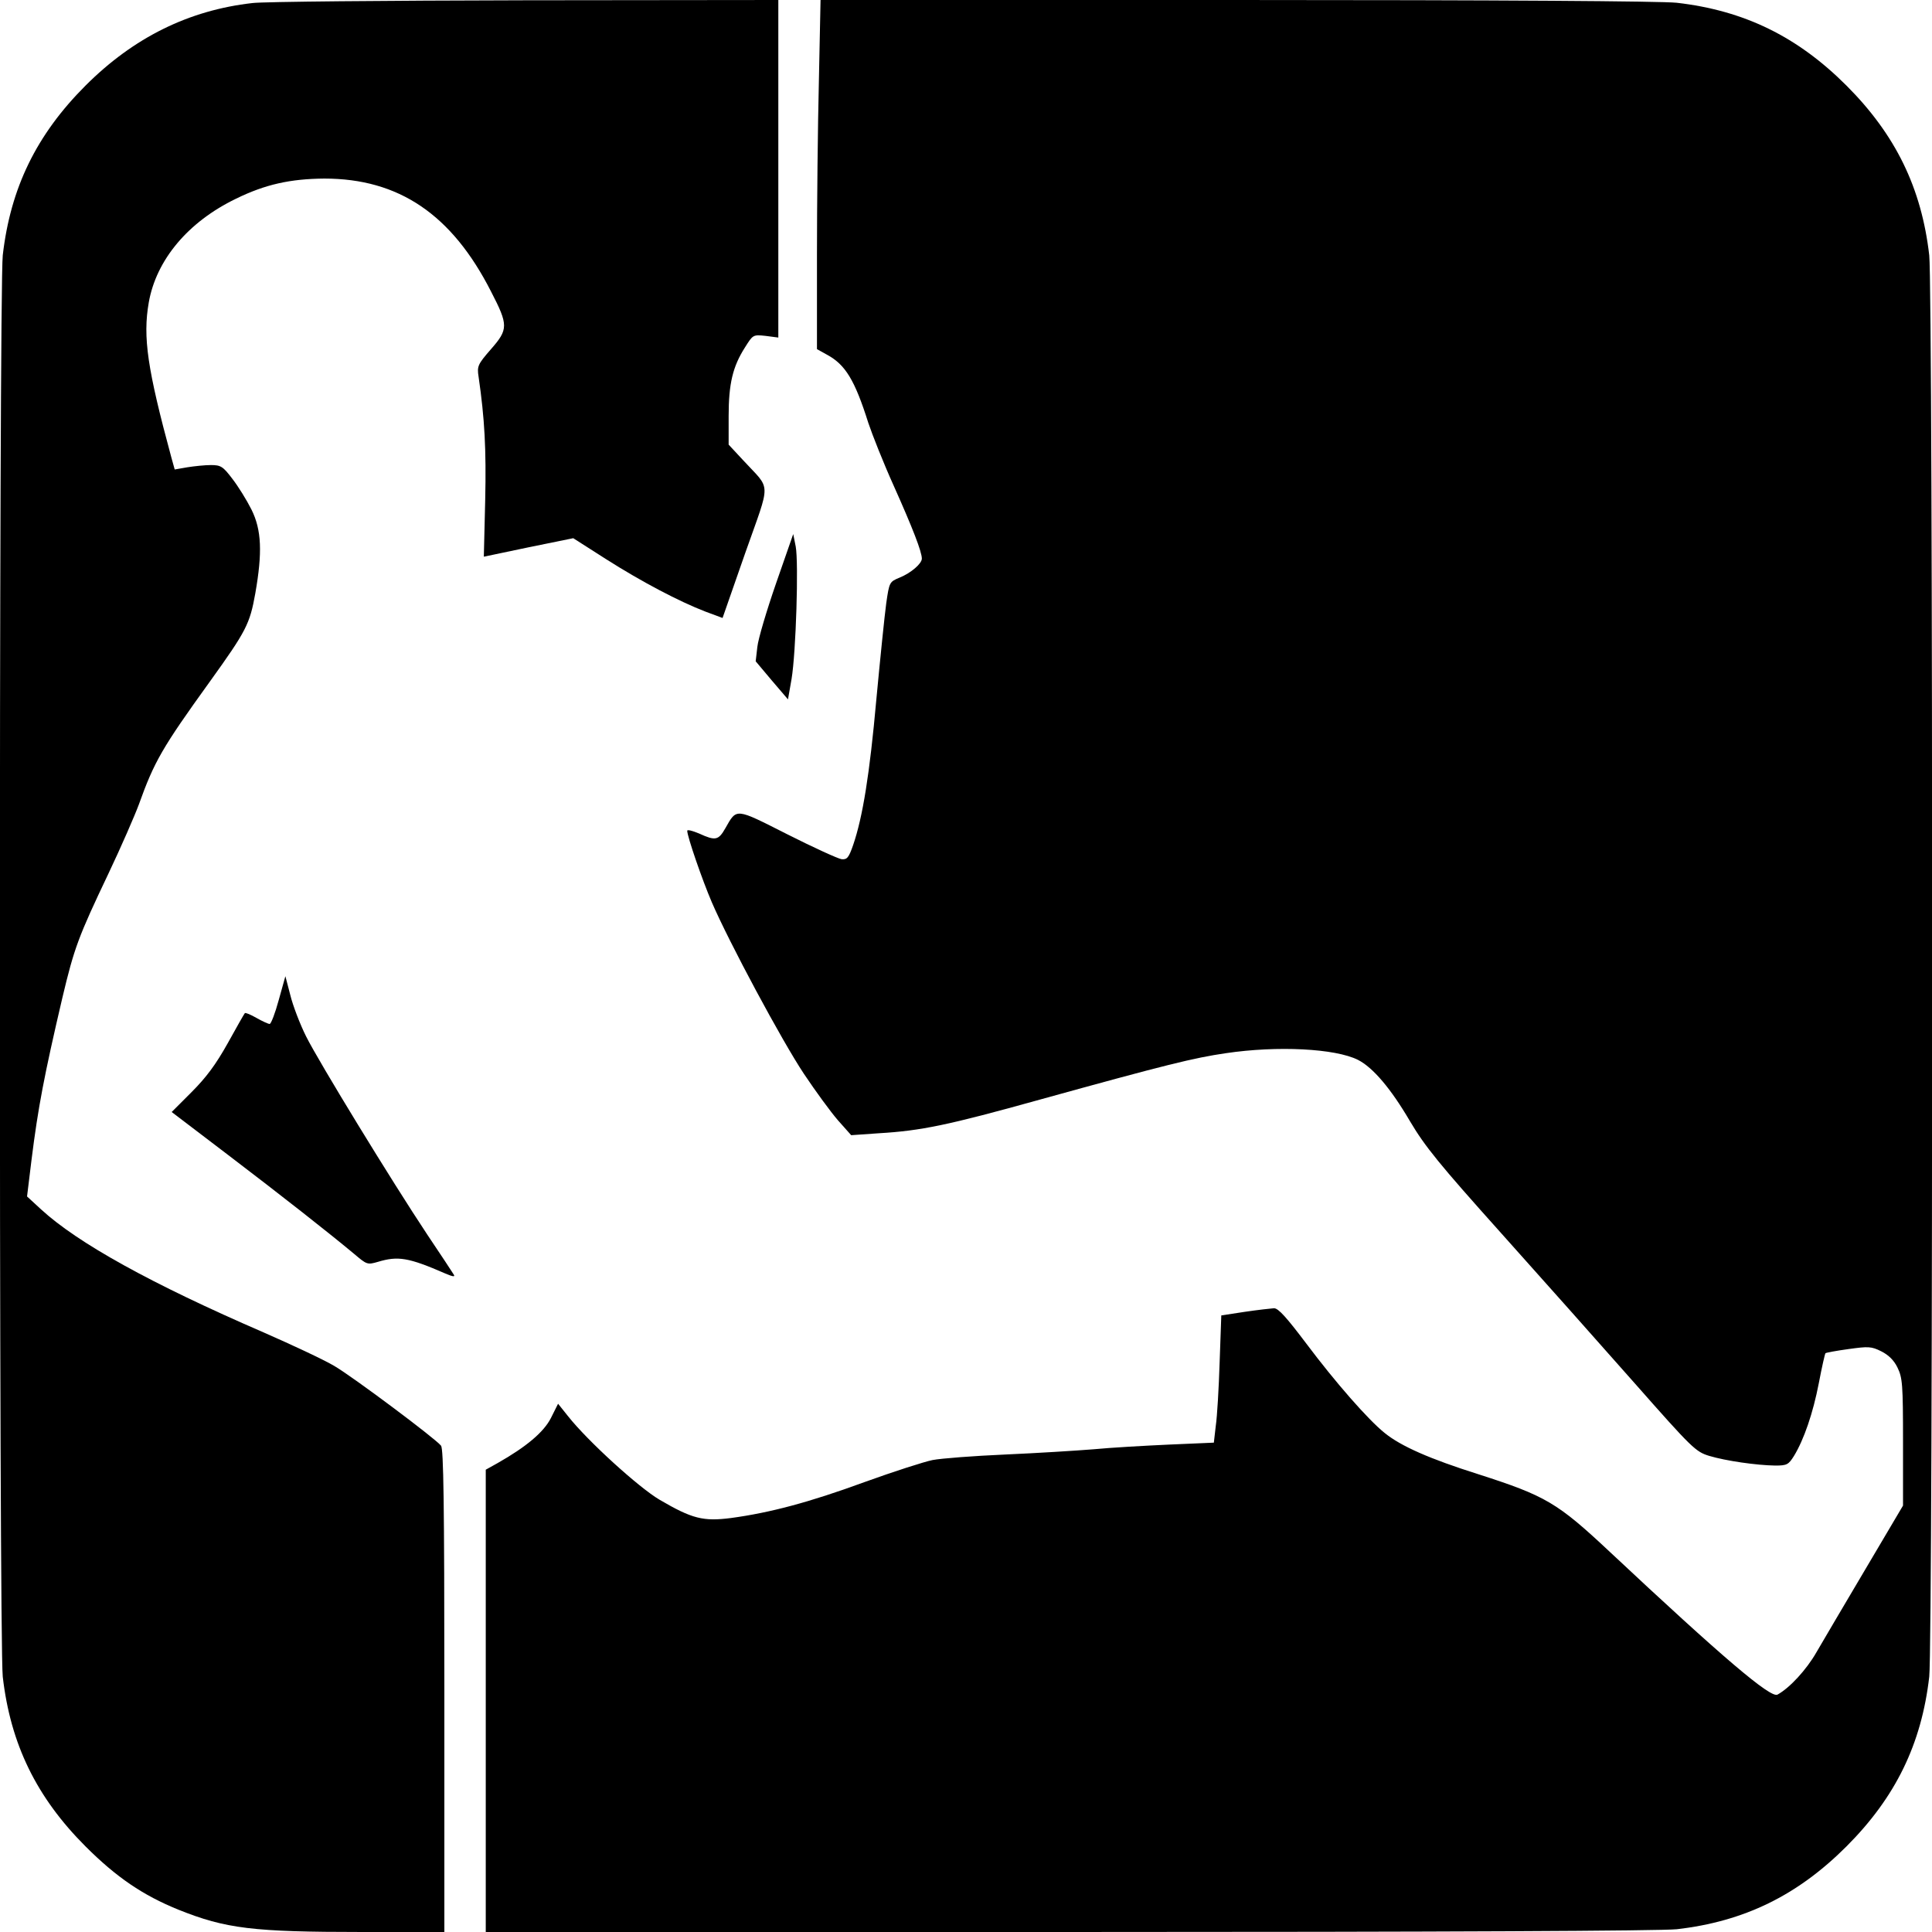
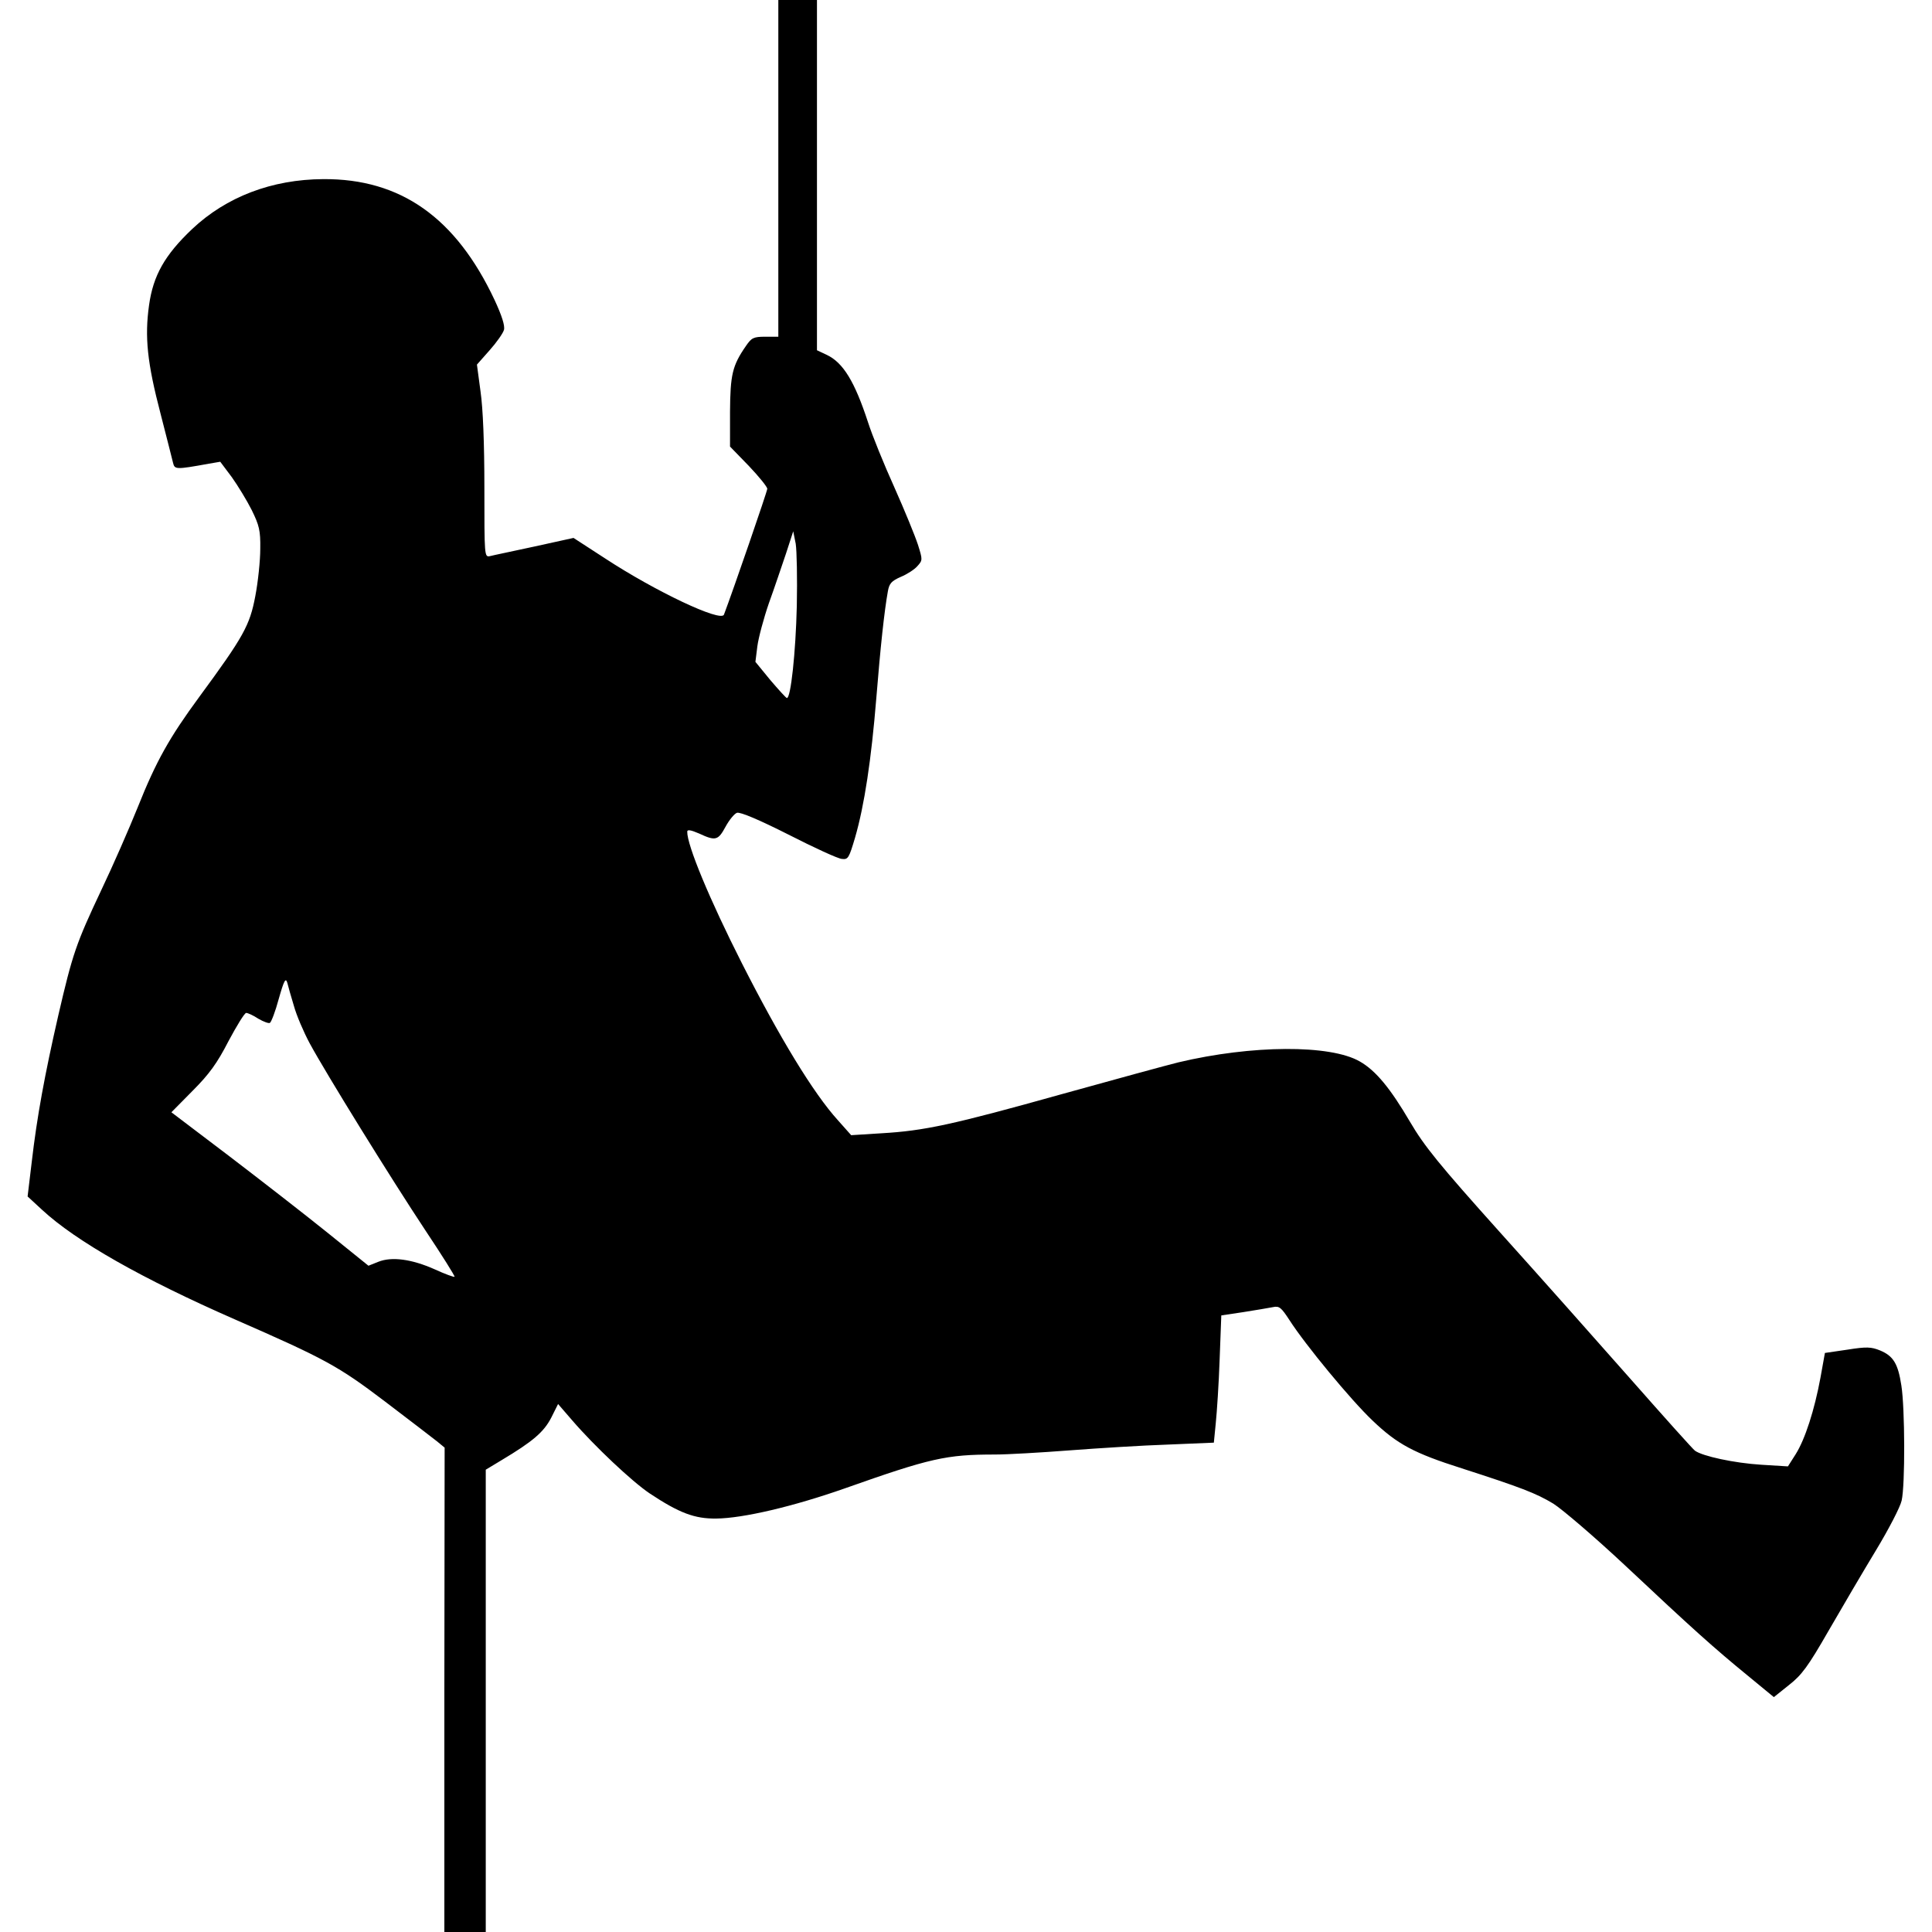
<svg xmlns="http://www.w3.org/2000/svg" version="1.0" width="700pt" height="700pt" viewBox="0 0 700 700" preserveAspectRatio="xMidYMid meet">
  <g transform="translate(0,700) scale(0.1,-0.1)" fill="#000000" stroke="none">
-     <path d="M915 6989 c-231 -26 -431 -125 -605 -299 -178 -178 -272 -371 -300 -615 -14 -124 -14 -5026 0 -5150 28 -244 122 -437 300 -615 112 -112 208 -177 336 -229 172 -69 270 -81 667 -81 l297 0 0 873 c0 684 -3 877 -12 889 -22 27 -320 250 -387 289 -35 21 -150 75 -255 121 -409 177 -674 324 -807 446 l-51 47 16 131 c24 192 46 307 112 589 43 181 58 221 167 450 47 99 96 212 110 250 56 156 84 205 257 445 133 185 145 209 165 320 26 148 23 230 -14 304 -17 34 -48 84 -69 111 -34 45 -42 50 -78 50 -21 0 -60 -4 -85 -8 l-46 -8 -12 43 c-87 321 -104 436 -82 562 27 154 142 292 316 376 106 52 197 72 320 73 270 0 462 -130 604 -409 63 -122 63 -137 0 -209 -48 -55 -51 -62 -45 -100 22 -152 28 -262 24 -446 l-5 -206 162 34 162 33 119 -76 c129 -82 264 -153 360 -190 l62 -23 82 235 c94 267 95 225 -7 336 l-53 57 0 103 c0 118 15 180 59 249 29 46 29 47 75 42 l46 -6 0 612 0 611 -917 -1 c-505 -1 -949 -5 -988 -10z" />
-     <path d="M2967 6708 c-4 -161 -7 -446 -7 -633 l0 -340 36 -20 c67 -36 101 -92 150 -247 14 -42 55 -146 93 -230 68 -152 101 -237 101 -262 0 -18 -39 -52 -81 -69 -36 -15 -37 -16 -48 -93 -6 -44 -22 -201 -36 -350 -24 -268 -49 -424 -84 -526 -16 -46 -22 -53 -42 -51 -13 2 -101 42 -196 90 -190 96 -183 96 -225 22 -25 -44 -36 -46 -95 -19 -24 10 -43 15 -43 10 0 -21 55 -180 89 -259 63 -146 254 -502 334 -622 42 -63 97 -138 123 -168 l48 -54 100 7 c153 9 250 29 584 122 459 127 557 151 673 168 188 28 397 17 479 -24 55 -28 120 -105 189 -223 54 -91 105 -154 330 -405 146 -163 364 -408 484 -544 209 -237 221 -248 270 -263 60 -18 171 -34 239 -35 42 0 48 3 68 35 36 59 69 155 90 264 11 58 22 106 24 108 2 2 39 9 83 15 72 10 83 10 119 -8 26 -13 46 -32 59 -59 18 -37 20 -60 20 -270 l0 -230 -136 -230 c-75 -127 -155 -262 -178 -302 -36 -63 -97 -129 -141 -153 -25 -13 -196 132 -607 517 -191 179 -232 203 -478 282 -174 55 -279 101 -338 149 -60 48 -179 184 -284 324 -71 94 -101 128 -117 128 -12 -1 -59 -6 -106 -13 l-85 -13 -6 -169 c-3 -94 -9 -198 -14 -231 l-7 -61 -162 -7 c-88 -4 -212 -11 -274 -17 -62 -5 -206 -14 -320 -19 -114 -5 -232 -14 -263 -20 -30 -6 -142 -42 -247 -80 -202 -74 -343 -111 -483 -130 -101 -13 -141 -3 -259 66 -75 44 -260 212 -332 303 l-36 45 -26 -52 c-26 -51 -89 -104 -193 -163 l-43 -24 0 -837 0 -838 2113 0 c1371 0 2144 4 2202 10 244 28 437 122 615 300 178 178 272 371 300 615 14 124 14 5026 0 5150 -28 244 -122 437 -300 615 -178 178 -371 272 -615 300 -57 6 -637 10 -1596 10 l-1506 0 -6 -292z" />
-     <path d="M2812 4887 c-34 -98 -65 -202 -68 -231 l-6 -52 58 -69 59 -69 13 74 c16 96 26 421 15 480 l-9 45 -62 -178z" />
-     <path d="M1010 3377 c-13 -48 -28 -87 -33 -87 -5 0 -27 10 -48 22 -21 12 -40 20 -42 17 -2 -2 -30 -51 -62 -109 -43 -77 -78 -124 -131 -177 l-72 -72 201 -153 c201 -153 370 -286 460 -361 46 -39 48 -40 86 -29 73 22 111 16 244 -42 28 -12 37 -13 31 -4 -4 7 -47 72 -96 145 -129 194 -393 626 -439 718 -22 44 -48 112 -57 149 l-18 69 -24 -86z" />
+     <path d="M2820 6390 l0 -610 -47 0 c-43 0 -50 -4 -70 -33 -50 -72 -57 -105 -58 -239 l0 -126 68 -70 c37 -39 67 -76 67 -83 0 -9 -123 -366 -157 -456 -11 -28 -248 84 -431 204 l-114 74 -141 -31 c-78 -17 -151 -32 -162 -35 -20 -4 -20 0 -20 248 0 161 -5 287 -14 349 l-13 97 46 52 c25 28 49 62 52 74 4 15 -8 52 -34 108 -140 298 -340 440 -621 438 -186 -1 -351 -64 -475 -181 -99 -94 -141 -168 -156 -276 -16 -115 -7 -207 42 -394 22 -85 42 -165 45 -177 6 -24 9 -25 130 -3 l41 7 42 -56 c22 -31 55 -85 72 -119 27 -55 32 -74 31 -140 0 -43 -8 -120 -18 -172 -20 -106 -42 -146 -203 -365 -108 -147 -156 -232 -223 -400 -31 -77 -90 -212 -132 -300 -91 -193 -104 -230 -156 -455 -49 -214 -77 -366 -96 -530 l-15 -125 52 -48 c124 -115 365 -251 698 -397 329 -144 375 -169 545 -298 88 -67 173 -132 188 -144 l28 -23 -1 -878 0 -877 75 0 75 0 0 838 0 837 58 35 c112 67 152 101 179 153 l25 50 51 -59 c81 -94 217 -222 281 -265 107 -71 163 -92 241 -91 98 1 280 44 465 109 311 110 368 123 545 123 44 0 166 7 270 15 105 8 265 18 356 21 l167 7 7 71 c4 39 11 143 14 231 l6 159 80 12 c44 7 92 15 107 18 23 5 30 -1 60 -47 57 -89 222 -289 301 -364 90 -86 150 -118 323 -173 214 -69 269 -90 332 -128 33 -21 150 -121 259 -223 247 -232 323 -300 444 -399 l96 -79 55 44 c46 36 69 67 143 196 49 85 126 216 172 292 46 76 88 157 93 180 13 56 12 336 -1 417 -12 79 -29 107 -77 127 -32 13 -49 14 -118 3 l-82 -12 -16 -89 c-22 -119 -56 -224 -90 -278 l-28 -44 -97 6 c-97 6 -213 31 -240 51 -8 6 -111 121 -230 256 -119 135 -334 377 -478 537 -219 244 -273 311 -324 398 -71 121 -124 186 -182 219 -107 62 -392 60 -657 -3 -41 -10 -231 -62 -422 -115 -400 -112 -500 -133 -653 -142 l-111 -7 -48 54 c-89 98 -212 301 -348 569 -117 231 -199 428 -198 477 0 8 13 6 43 -7 60 -28 69 -25 96 25 13 24 32 47 41 50 12 4 82 -26 187 -79 92 -47 179 -87 193 -88 23 -3 26 3 48 77 34 117 59 284 77 505 15 186 29 316 42 388 5 28 13 37 47 52 22 9 50 27 60 39 19 21 19 23 2 77 -10 31 -48 124 -85 207 -38 84 -81 190 -96 237 -48 147 -90 216 -149 244 l-36 17 0 634 0 635 -70 0 -70 0 0 -610z m67 -1585 c-4 -170 -22 -336 -36 -334 -3 0 -30 30 -60 65 l-54 66 7 56 c4 31 23 102 42 157 20 55 47 136 62 180 l26 80 9 -45 c4 -25 6 -126 4 -225z m-1822 -1450 c9 -33 35 -94 57 -135 59 -109 294 -489 420 -679 60 -90 107 -165 105 -167 -2 -2 -35 10 -72 27 -83 37 -156 47 -205 27 l-35 -14 -150 121 c-82 66 -243 191 -357 278 l-207 157 77 78 c60 60 89 100 130 180 30 56 58 102 64 102 6 0 26 -9 44 -21 19 -11 38 -18 42 -15 5 3 20 42 32 87 19 67 25 78 31 58 3 -13 14 -51 24 -84z" />
  </g>
</svg>
